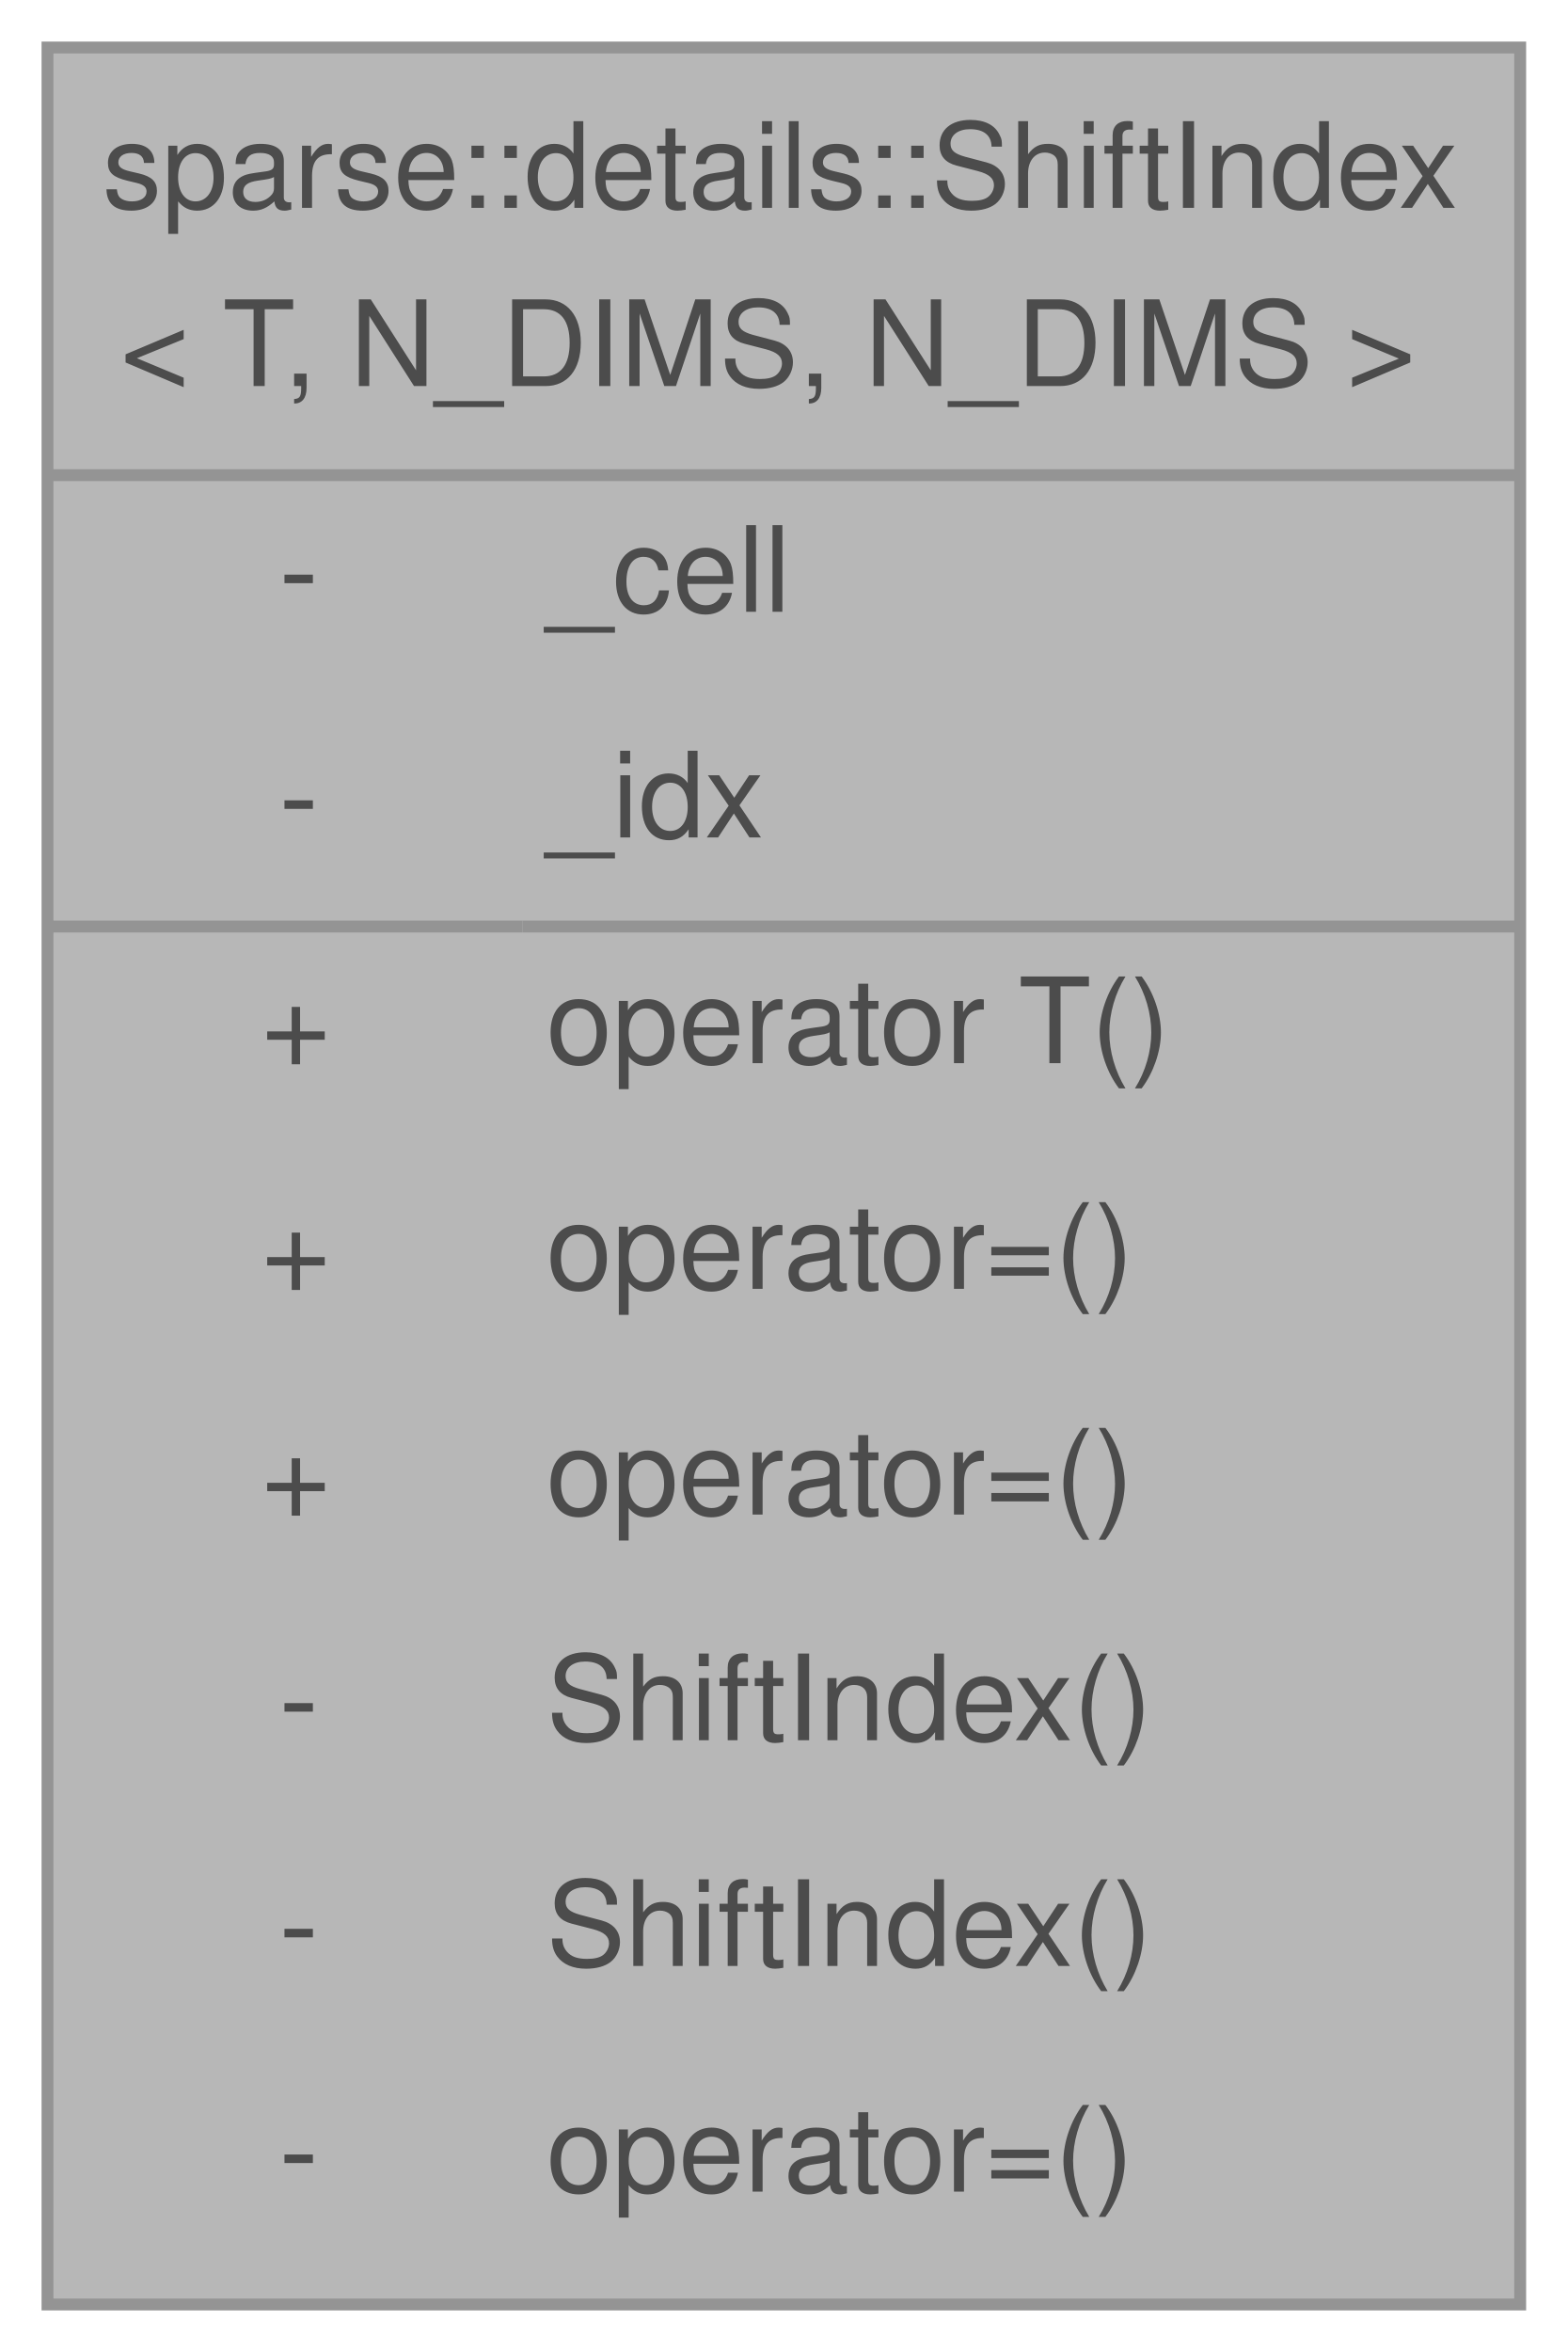
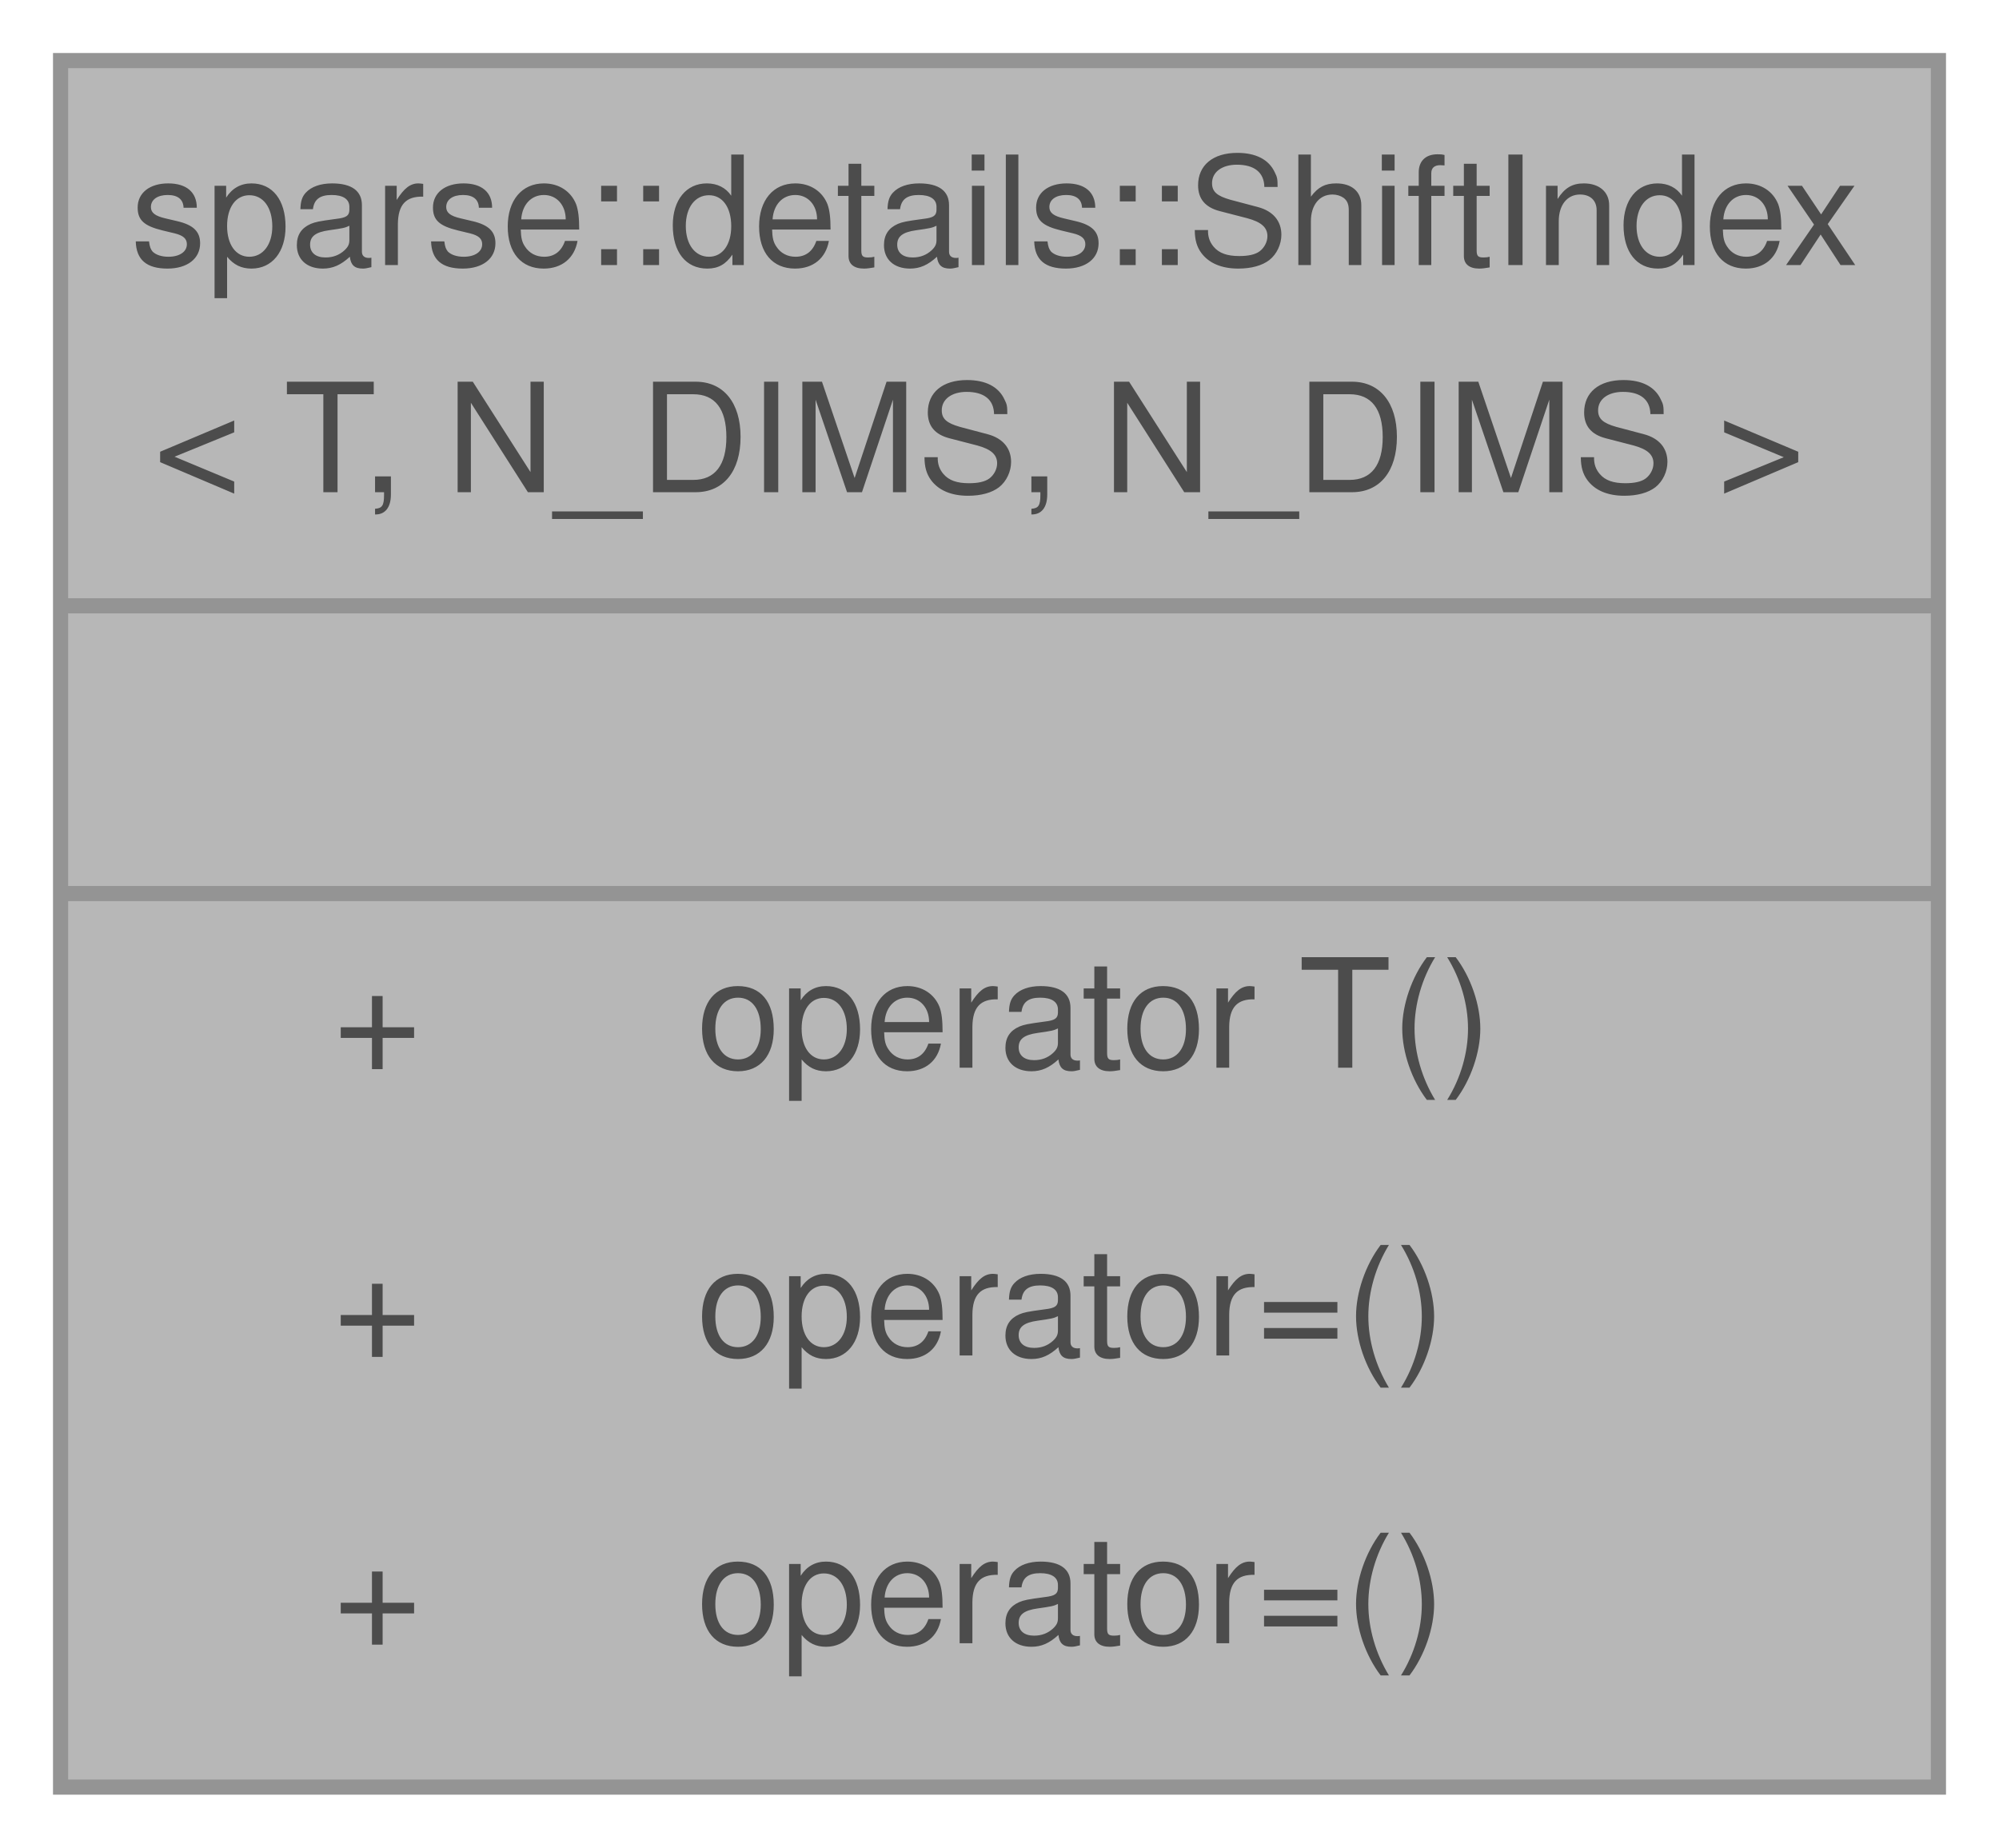
- <svg xmlns="http://www.w3.org/2000/svg" xmlns:xlink="http://www.w3.org/1999/xlink" width="132pt" height="198pt" viewBox="0.00 0.00 132.00 198.00">
+ <svg xmlns="http://www.w3.org/2000/svg" xmlns:xlink="http://www.w3.org/1999/xlink" width="132pt" height="122pt" viewBox="0.00 0.00 132.00 122.00">
  <svg id="main" version="1.1" xml:space="preserve">
    <style type="text/css">
.node, .edge {opacity: 0.7;}
.node.selected, .edge.selected {opacity: 1;}
.edge:hover path { stroke: red; }
.edge:hover polygon { stroke: red; fill: red; }
</style>
    <svg id="graph" class="graph">
-       <g id="graph0" class="graph" transform="scale(1 1) rotate(0) translate(4 194)">
+       <g id="graph0" class="graph" transform="scale(1 1) rotate(0) translate(4 118)">
        <g id="Node000001" class="node">
          <g id="a_Node000001">
            <a xlink:title=" ">
-               <polygon fill="#999999" stroke="none" points="124,-190 0,-190 0,0 124,0 124,-190" />
-               <text text-anchor="start" x="4.62" y="-176.5" font-family="Helvetica,sans-Serif" font-size="10.00">sparse::details::ShiftIndex</text>
-               <text text-anchor="start" x="6.12" y="-161.5" font-family="Helvetica,sans-Serif" font-size="10.00">&lt; T, N_DIMS, N_DIMS &gt;</text>
-               <text text-anchor="start" x="19.5" y="-142.5" font-family="Helvetica,sans-Serif" font-size="10.00">-</text>
-               <text text-anchor="start" x="42" y="-142.5" font-family="Helvetica,sans-Serif" font-size="10.00">_cell</text>
-               <text text-anchor="start" x="19.5" y="-123.5" font-family="Helvetica,sans-Serif" font-size="10.00">-</text>
-               <text text-anchor="start" x="42" y="-123.5" font-family="Helvetica,sans-Serif" font-size="10.00">_idx</text>
-               <text text-anchor="start" x="18" y="-104.5" font-family="Helvetica,sans-Serif" font-size="10.00">+</text>
-               <text text-anchor="start" x="42" y="-104.5" font-family="Helvetica,sans-Serif" font-size="10.00">operator T()</text>
-               <text text-anchor="start" x="18" y="-85.5" font-family="Helvetica,sans-Serif" font-size="10.00">+</text>
-               <text text-anchor="start" x="42" y="-85.5" font-family="Helvetica,sans-Serif" font-size="10.00">operator=()</text>
-               <text text-anchor="start" x="18" y="-66.5" font-family="Helvetica,sans-Serif" font-size="10.00">+</text>
-               <text text-anchor="start" x="42" y="-66.5" font-family="Helvetica,sans-Serif" font-size="10.00">operator=()</text>
-               <text text-anchor="start" x="19.5" y="-47.5" font-family="Helvetica,sans-Serif" font-size="10.00">-</text>
-               <text text-anchor="start" x="42" y="-47.5" font-family="Helvetica,sans-Serif" font-size="10.00">ShiftIndex()</text>
-               <text text-anchor="start" x="19.5" y="-28.5" font-family="Helvetica,sans-Serif" font-size="10.00">-</text>
-               <text text-anchor="start" x="42" y="-28.5" font-family="Helvetica,sans-Serif" font-size="10.00">ShiftIndex()</text>
-               <text text-anchor="start" x="19.5" y="-9.5" font-family="Helvetica,sans-Serif" font-size="10.00">-</text>
+               <polygon fill="#999999" stroke="none" points="124,-114 0,-114 0,0 124,0 124,-114" />
+               <text text-anchor="start" x="4.62" y="-100.5" font-family="Helvetica,sans-Serif" font-size="10.00">sparse::details::ShiftIndex</text>
+               <text text-anchor="start" x="6.12" y="-85.5" font-family="Helvetica,sans-Serif" font-size="10.00">&lt; T, N_DIMS, N_DIMS &gt;</text>
+               <text text-anchor="start" x="60.5" y="-66.5" font-family="Helvetica,sans-Serif" font-size="10.00"> </text>
+               <text text-anchor="start" x="18" y="-47.5" font-family="Helvetica,sans-Serif" font-size="10.00">+</text>
+               <text text-anchor="start" x="42" y="-47.5" font-family="Helvetica,sans-Serif" font-size="10.00">operator T()</text>
+               <text text-anchor="start" x="18" y="-28.5" font-family="Helvetica,sans-Serif" font-size="10.00">+</text>
+               <text text-anchor="start" x="42" y="-28.5" font-family="Helvetica,sans-Serif" font-size="10.00">operator=()</text>
+               <text text-anchor="start" x="18" y="-9.5" font-family="Helvetica,sans-Serif" font-size="10.00">+</text>
              <text text-anchor="start" x="42" y="-9.5" font-family="Helvetica,sans-Serif" font-size="10.00">operator=()</text>
-               <polygon fill="#666666" stroke="#666666" points="0,-154 0,-154 124,-154 124,-154 0,-154" />
-               <polygon fill="#666666" stroke="#666666" points="0,-116 0,-116 40,-116 40,-116 0,-116" />
-               <polygon fill="#666666" stroke="#666666" points="40,-116 40,-116 124,-116 124,-116 40,-116" />
-               <polygon fill="none" stroke="#666666" points="0,0 0,-190 124,-190 124,0 0,0" />
+               <polygon fill="#666666" stroke="#666666" points="0,-78 0,-78 124,-78 124,-78 0,-78" />
+               <polygon fill="#666666" stroke="#666666" points="0,-59 0,-59 124,-59 124,-59 0,-59" />
+               <polygon fill="none" stroke="#666666" points="0,0 0,-114 124,-114 124,0 0,0" />
            </a>
          </g>
        </g>
      </g>
    </svg>
  </svg>
  <style type="text/css">

[data-mouse-over-selected='false'] { opacity: 0.7; }
[data-mouse-over-selected='true']  { opacity: 1.0; }

</style>
</svg>
